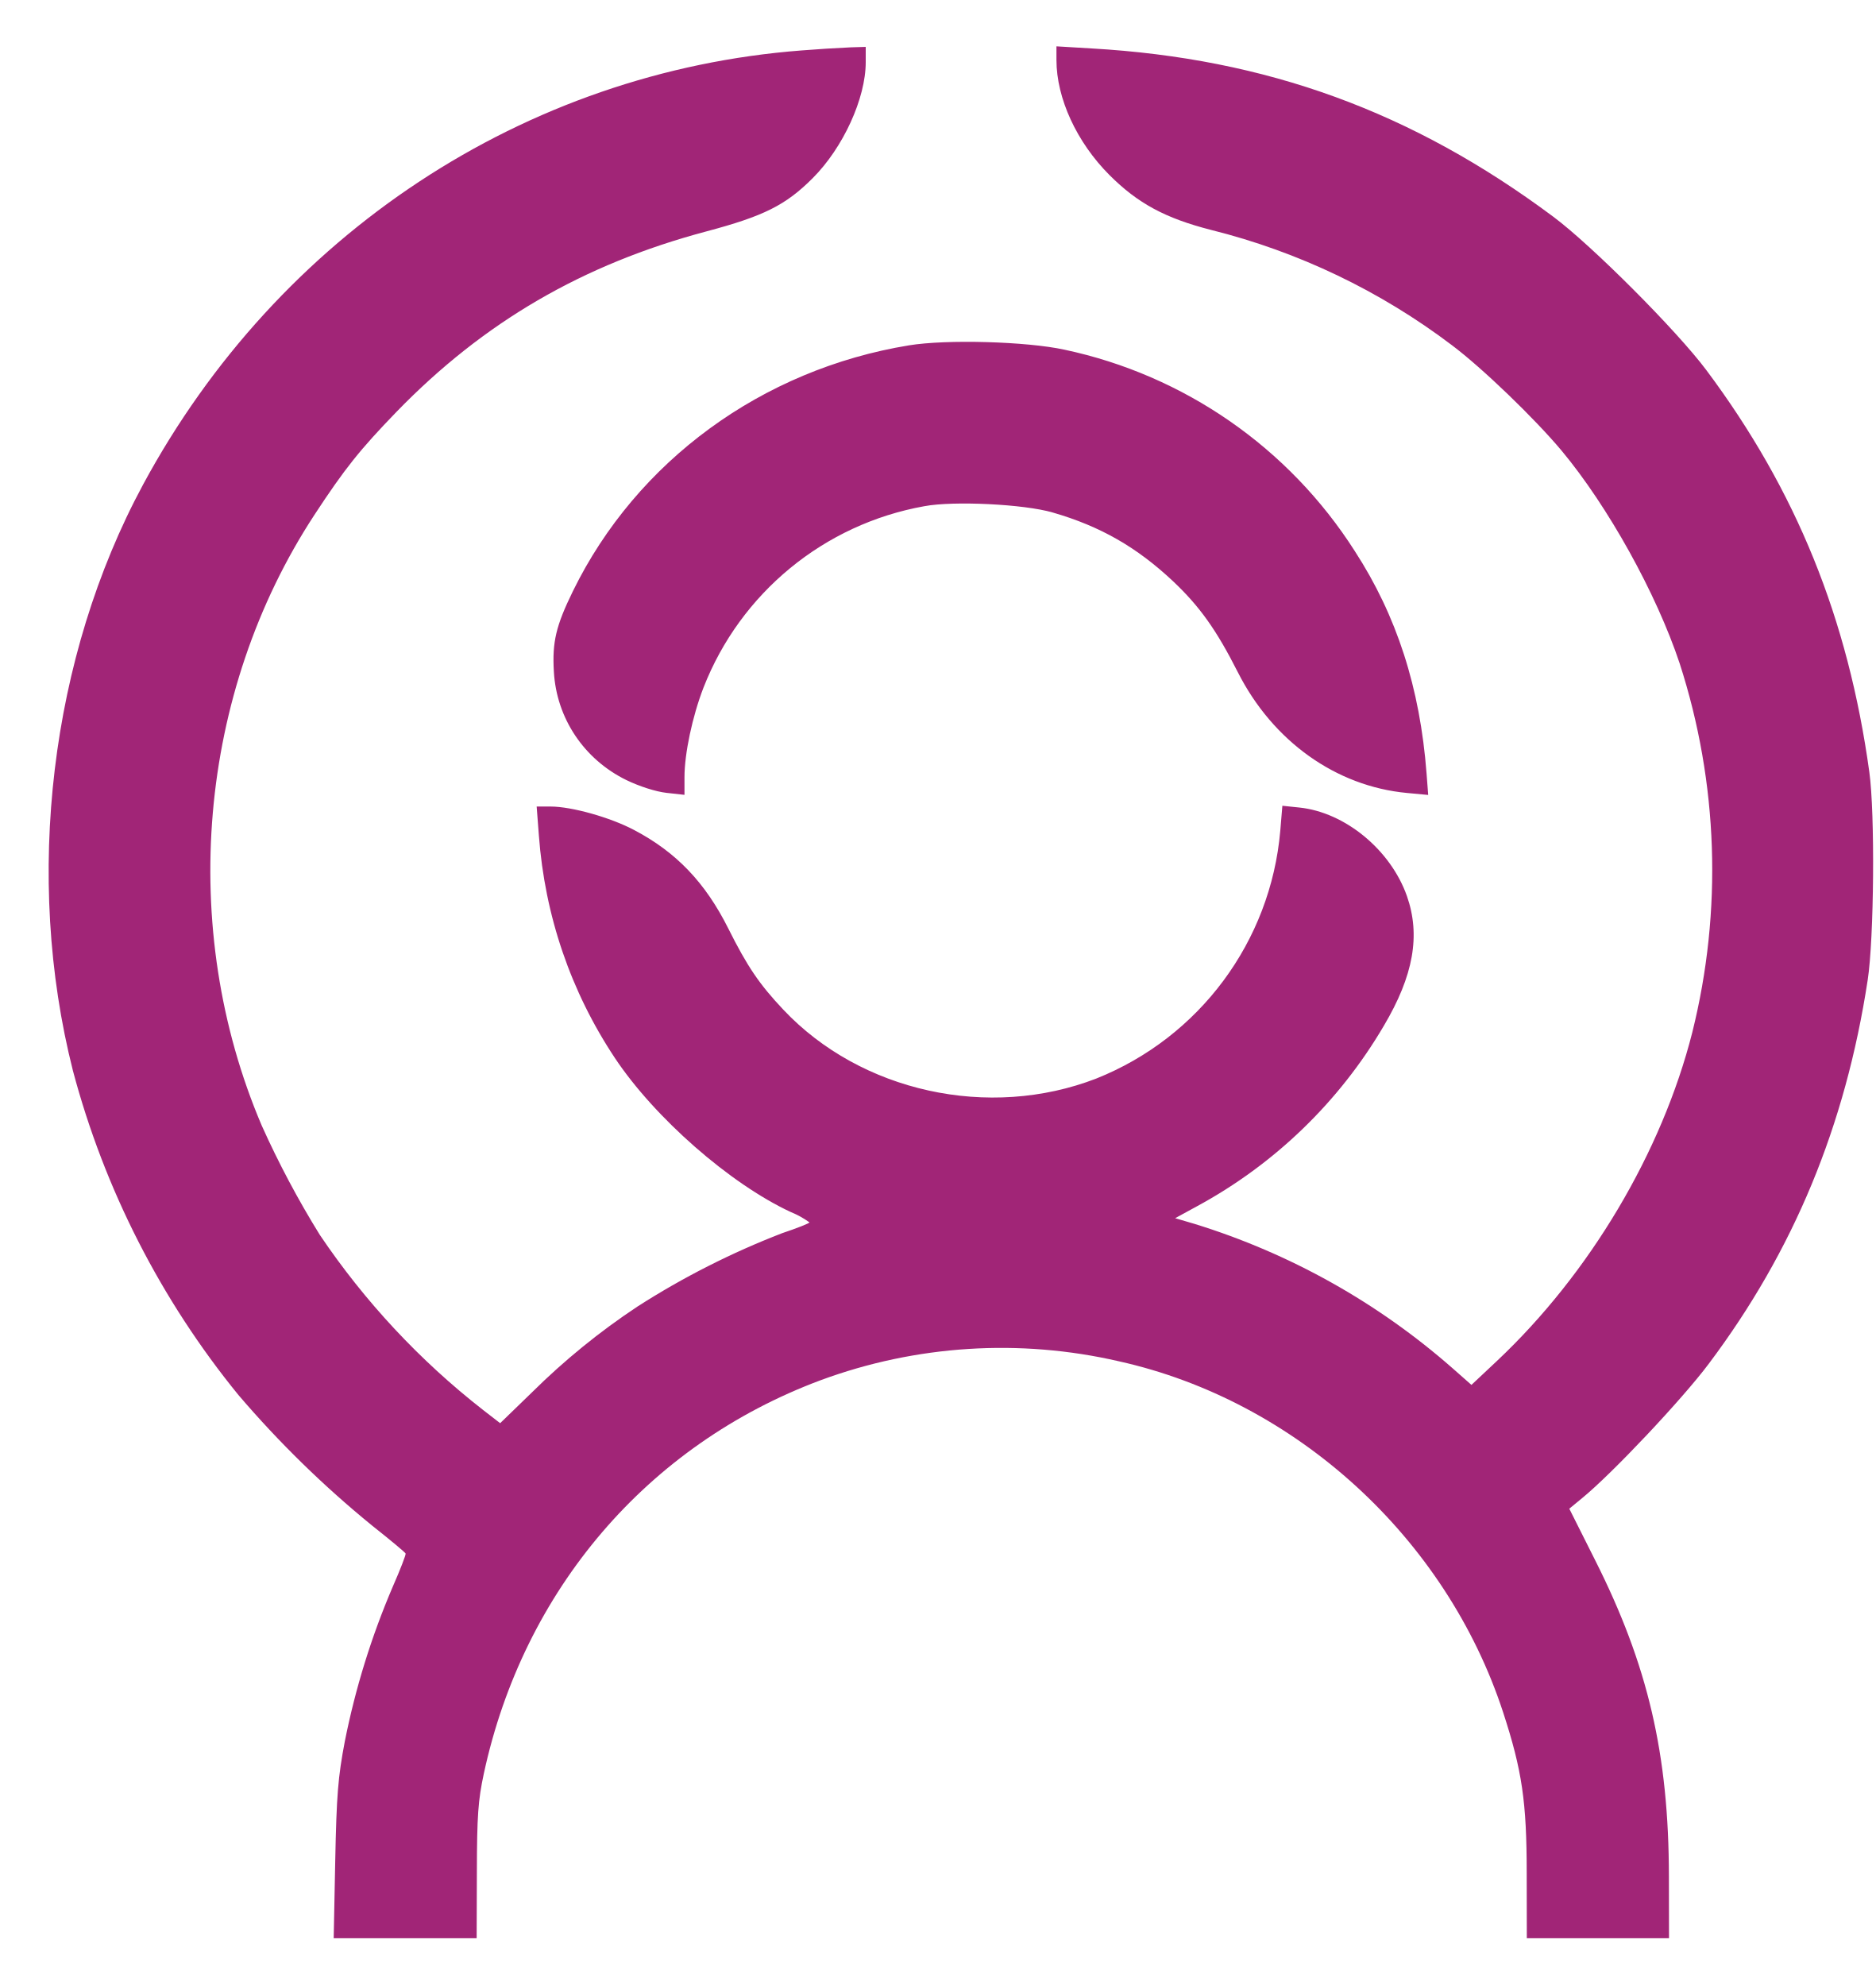
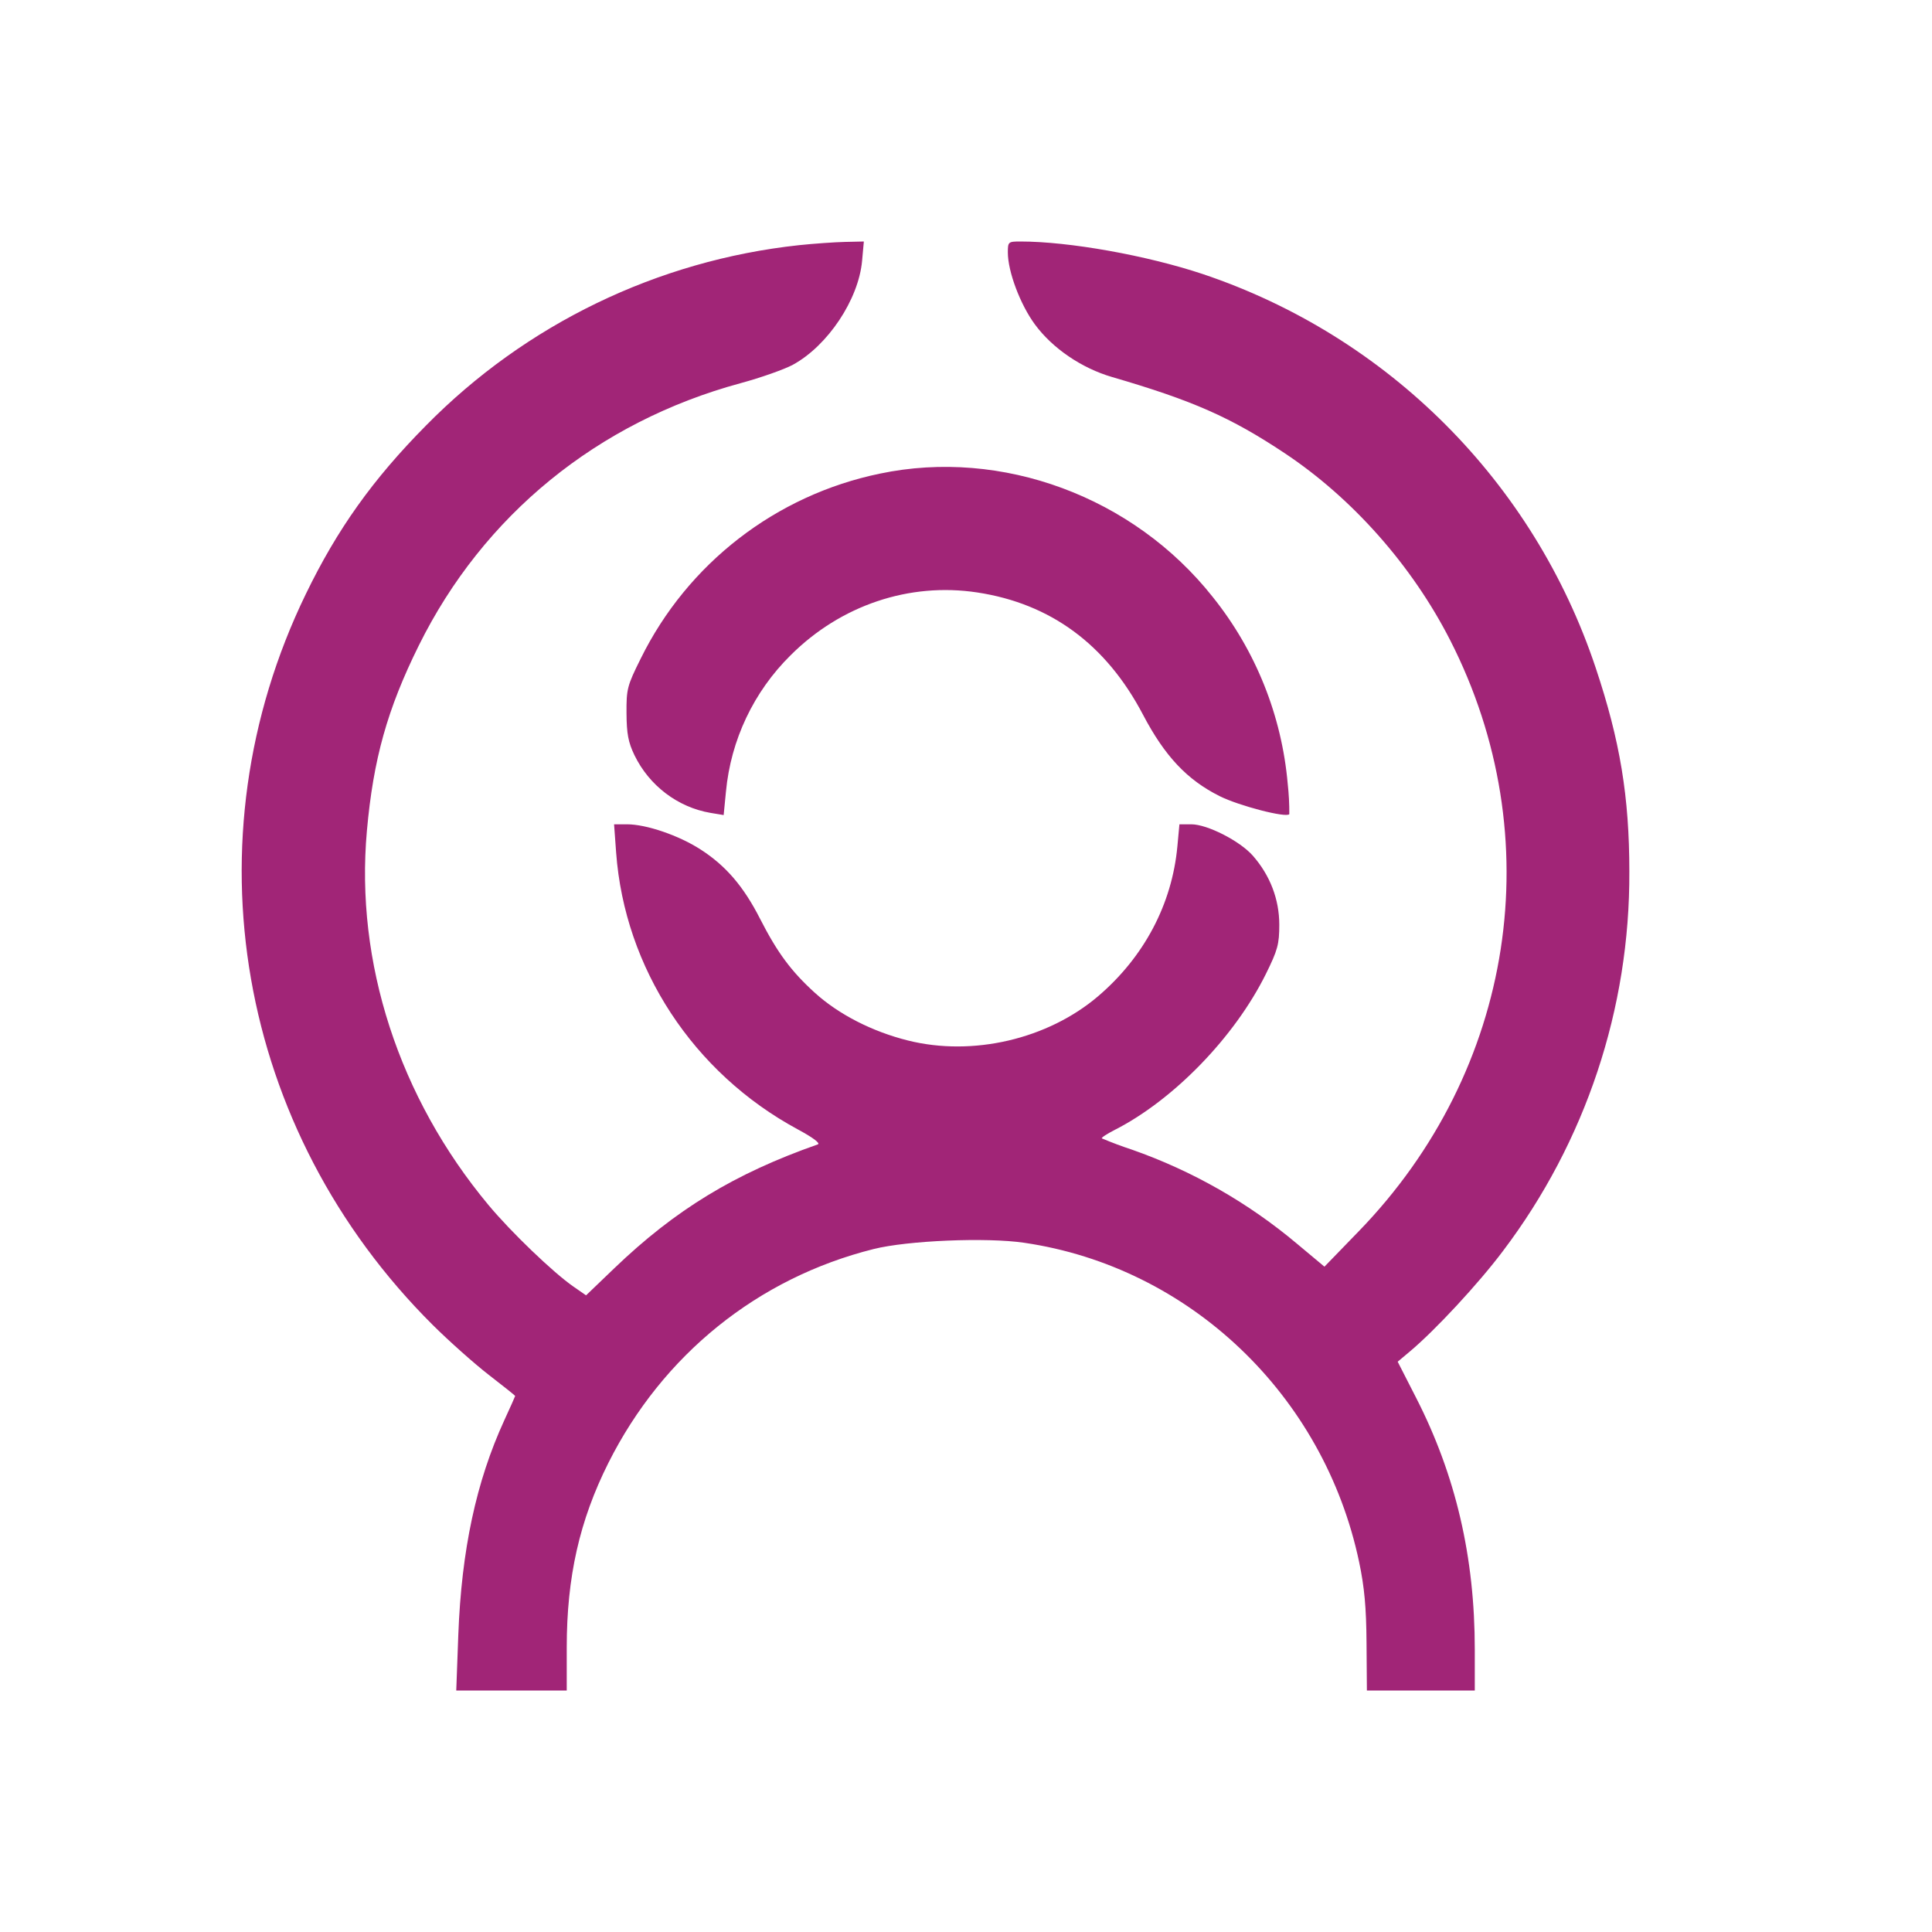
- <svg xmlns="http://www.w3.org/2000/svg" viewBox="0 0 17 18">
-   <path fill="#A12577" fill-rule="evenodd" d="M7.268.457C4.759.649 2.521 2.124 1.297 4.392.455 5.953.216 7.948.661 9.704a7.842 7.842 0 0 0 1.5 2.939 9.4 9.4 0 0 0 1.211 1.183c.163.129.301.244.305.254.004.011-.049.147-.117.302a7.062 7.062 0 0 0-.434 1.4c-.062.326-.075.486-.087 1.083l-.014.702h1.296l.002-.602c.001-.508.011-.648.063-.89.359-1.665 1.484-2.98 3.052-3.565a4.732 4.732 0 0 1 2.705-.172c1.605.357 2.967 1.601 3.484 3.184.171.525.213.807.213 1.457l.001.588h1.289l-.001-.56c-.001-1.106-.189-1.914-.669-2.867l-.234-.466.119-.098c.272-.223.903-.892 1.145-1.215.769-1.023 1.239-2.156 1.441-3.478.058-.376.067-1.513.015-1.885-.192-1.393-.663-2.554-1.478-3.644-.266-.356-1.036-1.128-1.386-1.389-1.278-.953-2.6-1.435-4.187-1.526L9.577.42v.124c0 .347.184.746.481 1.043.256.256.506.391.921.497a6.036 6.036 0 0 1 2.182 1.044c.276.207.749.663.994.955.422.506.86 1.294 1.072 1.931a6.085 6.085 0 0 1 .114 3.343c-.276 1.087-.93 2.187-1.772 2.979l-.23.216-.169-.149a6.409 6.409 0 0 0-2.34-1.31l-.177-.052.198-.108a4.386 4.386 0 0 0 1.694-1.636c.269-.454.334-.82.209-1.176-.148-.419-.561-.759-.975-.802l-.154-.016-.019.227a2.666 2.666 0 0 1-1.667 2.245c-.973.377-2.135.122-2.838-.624-.217-.23-.326-.39-.499-.736-.209-.417-.472-.692-.855-.893-.216-.114-.566-.212-.755-.212h-.127l.02.262c.054.727.289 1.415.689 2.017.36.541 1.043 1.14 1.594 1.396a.8.8 0 0 1 .17.094c0 .008-.111.052-.248.098a7.308 7.308 0 0 0-1.31.664 6.298 6.298 0 0 0-.956.777l-.29.281-.155-.12a6.916 6.916 0 0 1-1.48-1.587 8.475 8.475 0 0 1-.527-.992c-.762-1.789-.578-3.921.478-5.533.274-.418.412-.591.747-.937.788-.811 1.686-1.334 2.804-1.632.523-.139.721-.238.966-.483.277-.277.481-.724.481-1.051V.425l-.134.004a13.22 13.22 0 0 0-.446.028M8.24 3.13c-1.332.218-2.469 1.049-3.046 2.227-.154.315-.189.461-.173.731.024.422.273.794.657.982.12.058.267.105.364.116l.163.018v-.16c0-.214.071-.549.172-.811a2.65 2.65 0 0 1 2.002-1.645c.265-.05.904-.019 1.164.057.432.125.762.314 1.092.624.241.228.392.44.586.823.317.626.89 1.035 1.534 1.095l.192.018-.015-.196c-.059-.775-.271-1.43-.651-2.015a4.144 4.144 0 0 0-2.633-1.825c-.341-.074-1.066-.095-1.408-.039" />
+ <svg xmlns="http://www.w3.org/2000/svg" width="32" height="32">
+   <path d="M13.232 4.061a10.203 10.203 0 0 0-6.177 2.988c-.881.891-1.467 1.712-1.99 2.791-1.979 4.076-1.144 8.877 2.105 12.108.266.264.681.634.923.822.242.187.44.345.44.351 0 .006-.081.188-.181.405-.465 1.013-.708 2.147-.761 3.551L7.557 28h1.83v-.713c0-1.166.211-2.102.69-3.057.899-1.791 2.475-3.062 4.393-3.542.562-.141 1.867-.196 2.493-.104 2.74.401 4.965 2.521 5.548 5.286.088.417.119.755.123 1.343l.006.787h1.787v-.681c0-1.53-.315-2.881-.969-4.162l-.308-.603.198-.166c.419-.35 1.144-1.131 1.547-1.669a10.33 10.33 0 0 0 2.092-6.283c0-1.239-.153-2.166-.558-3.377a10.327 10.327 0 0 0-6.511-6.521C18.988 4.229 17.707 4 16.901 4c-.201 0-.208.006-.208.181 0 .317.205.862.448 1.192.291.396.774.725 1.279.872 1.338.39 1.965.667 2.858 1.261 1.121.745 2.11 1.861 2.74 3.095 1.668 3.267 1.071 7.13-1.514 9.794l-.567.585-.449-.375a8.748 8.748 0 0 0-2.739-1.563 6.484 6.484 0 0 1-.499-.187c-.011-.012.084-.074.211-.139.976-.496 1.989-1.54 2.506-2.584.195-.395.222-.492.222-.815 0-.421-.152-.818-.438-1.144-.214-.244-.755-.52-1.019-.52h-.197l-.034.367c-.089.956-.551 1.83-1.312 2.48-.835.712-2.078 1.002-3.15.734-.592-.148-1.145-.431-1.54-.788-.394-.357-.623-.666-.911-1.23-.272-.534-.566-.877-.984-1.146-.359-.232-.898-.417-1.218-.417h-.215l.034.467c.141 1.916 1.277 3.65 3.005 4.584.255.137.384.234.335.251-1.379.484-2.359 1.081-3.371 2.052l-.467.448-.209-.145c-.335-.232-1.036-.905-1.408-1.352-1.483-1.781-2.209-4.015-2.013-6.197.106-1.187.338-2.016.859-3.068 1.069-2.16 2.962-3.704 5.329-4.346.336-.091.726-.229.867-.305.579-.316 1.089-1.081 1.147-1.722l.029-.32-.314.007c-.173.004-.515.028-.762.054m1.34 3.784a5.703 5.703 0 0 0-3.961 3.066c-.222.446-.237.502-.234.902.002.339.029.482.131.694.245.506.719.865 1.261.957l.217.036.038-.387a3.653 3.653 0 0 1 1.07-2.259c.83-.829 1.966-1.212 3.093-1.041 1.217.185 2.136.863 2.746 2.027.36.685.729 1.077 1.269 1.347.32.16 1.103.363 1.153.298a4.246 4.246 0 0 0-.026-.499 5.746 5.746 0 0 0-1.242-3.098c-1.313-1.66-3.494-2.468-5.515-2.043" fill="#A12577" fill-rule="evenodd" />
</svg>
